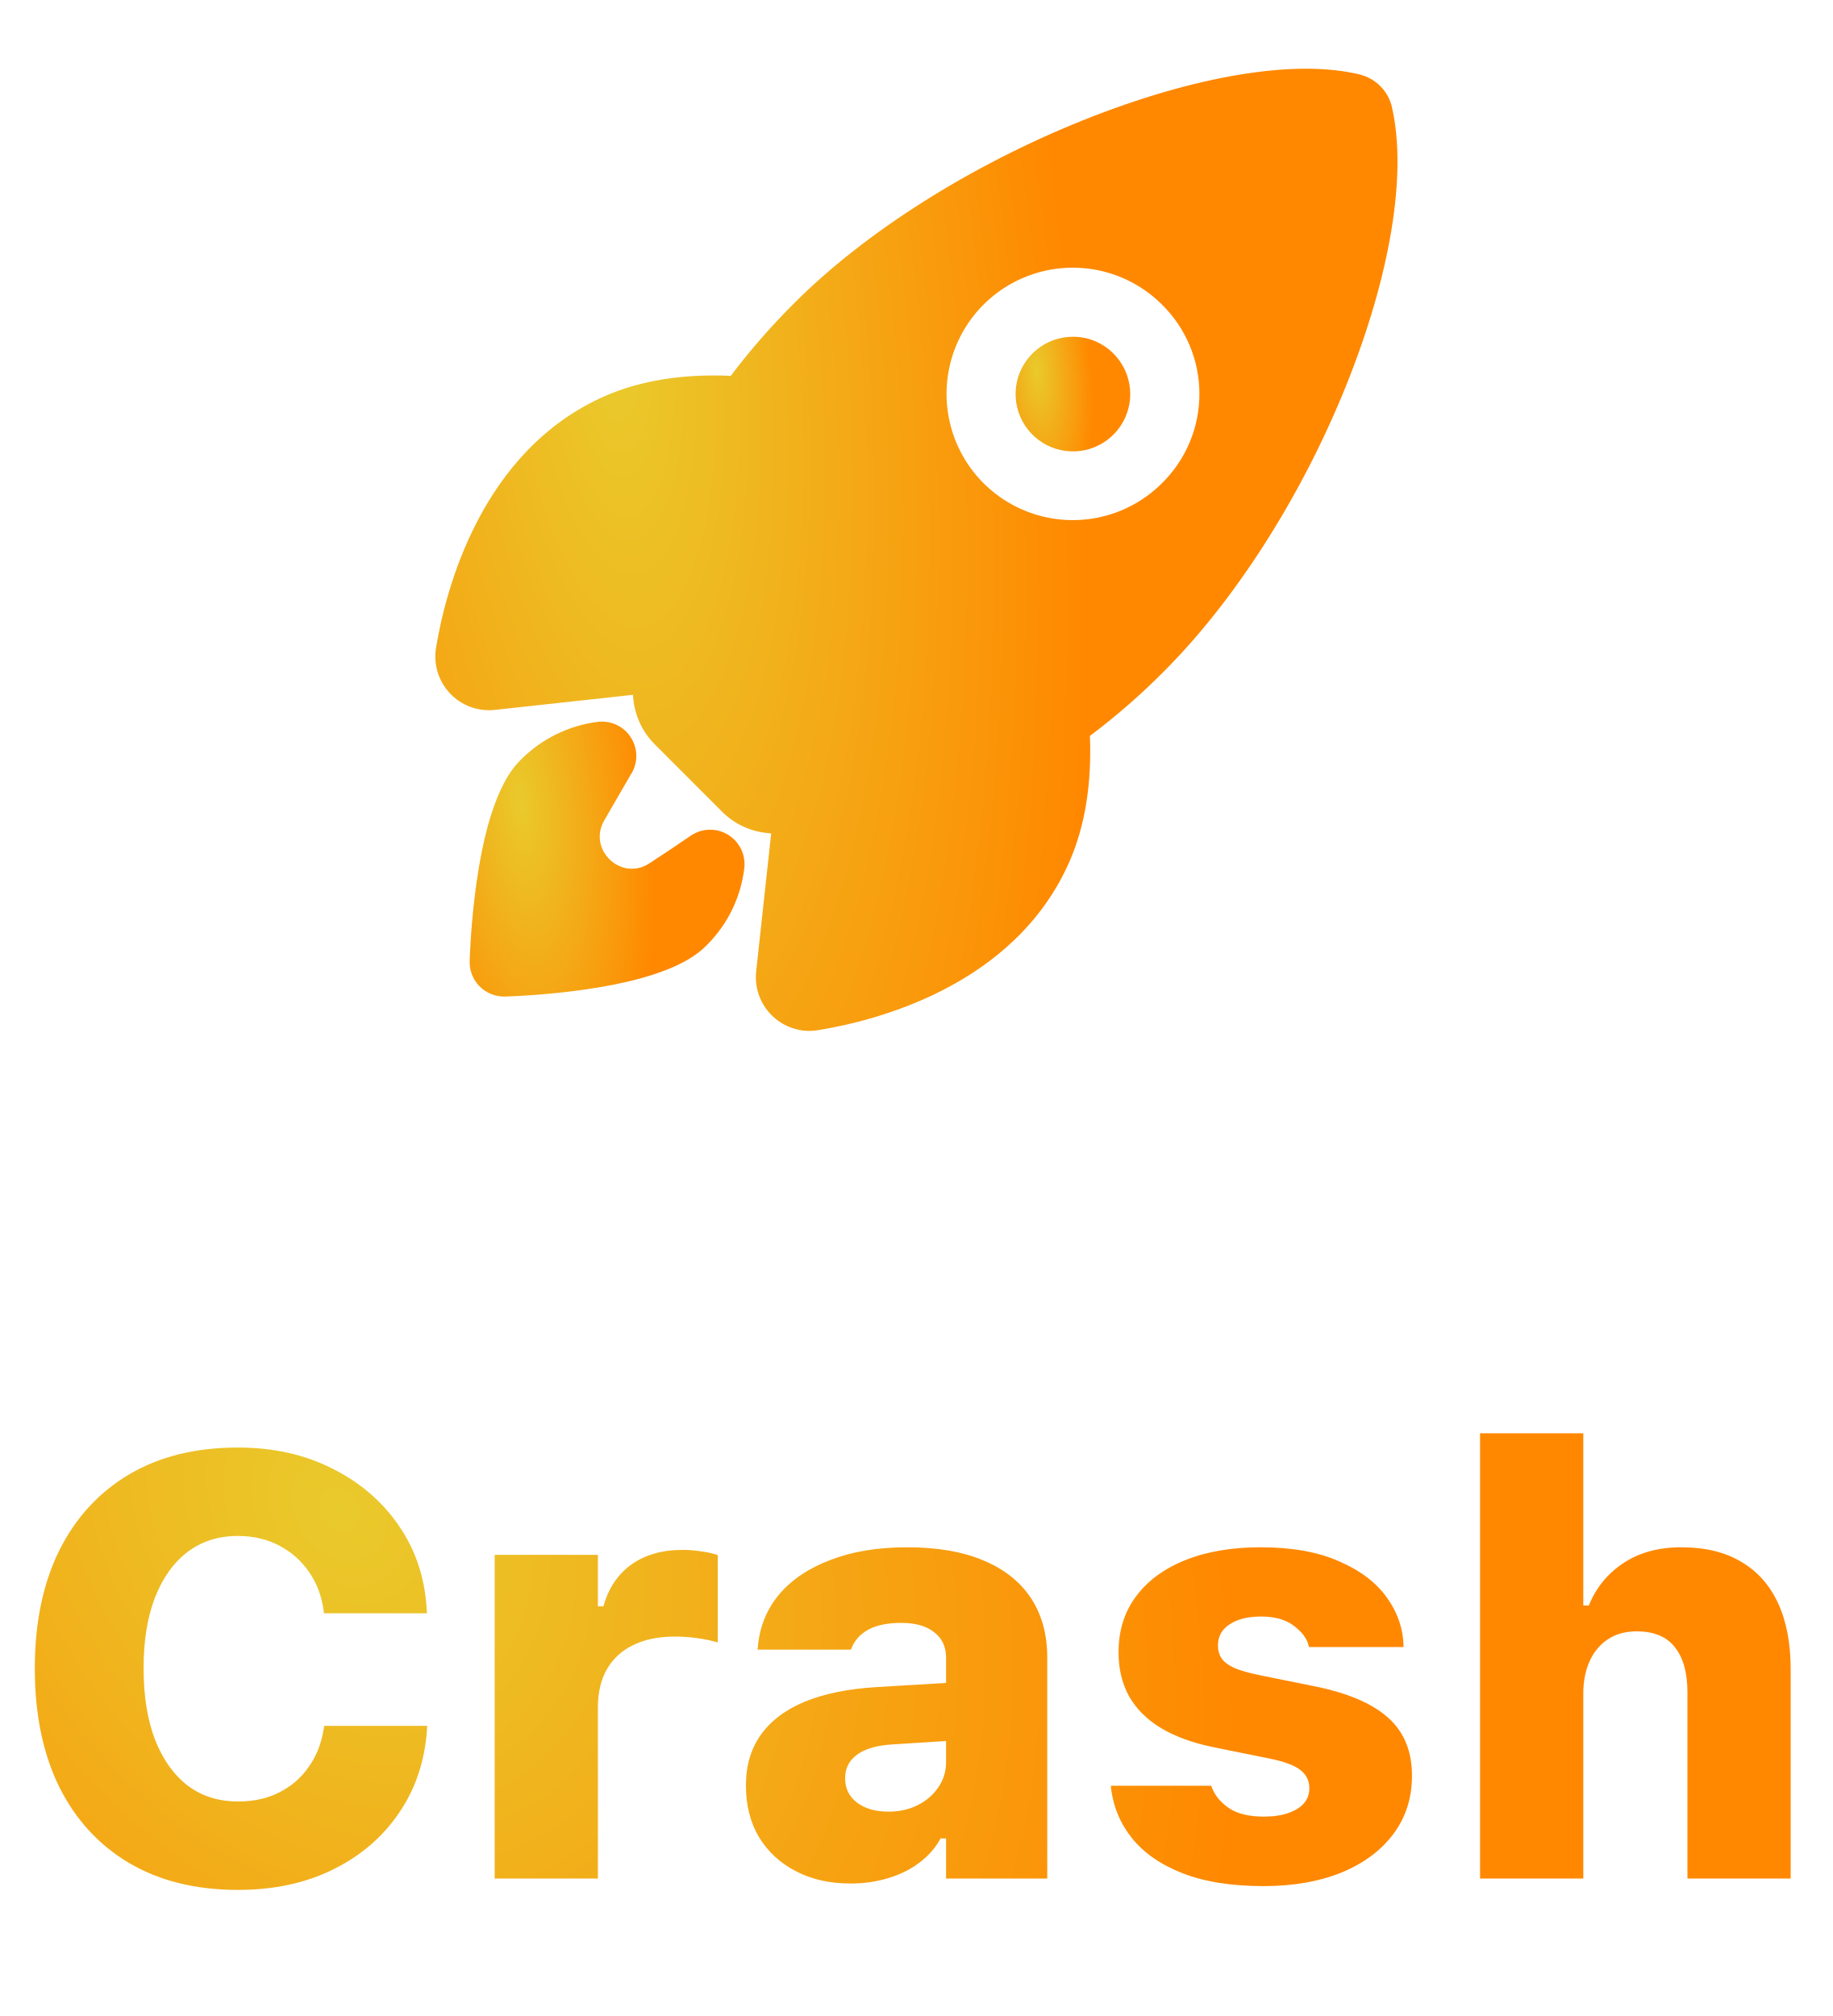
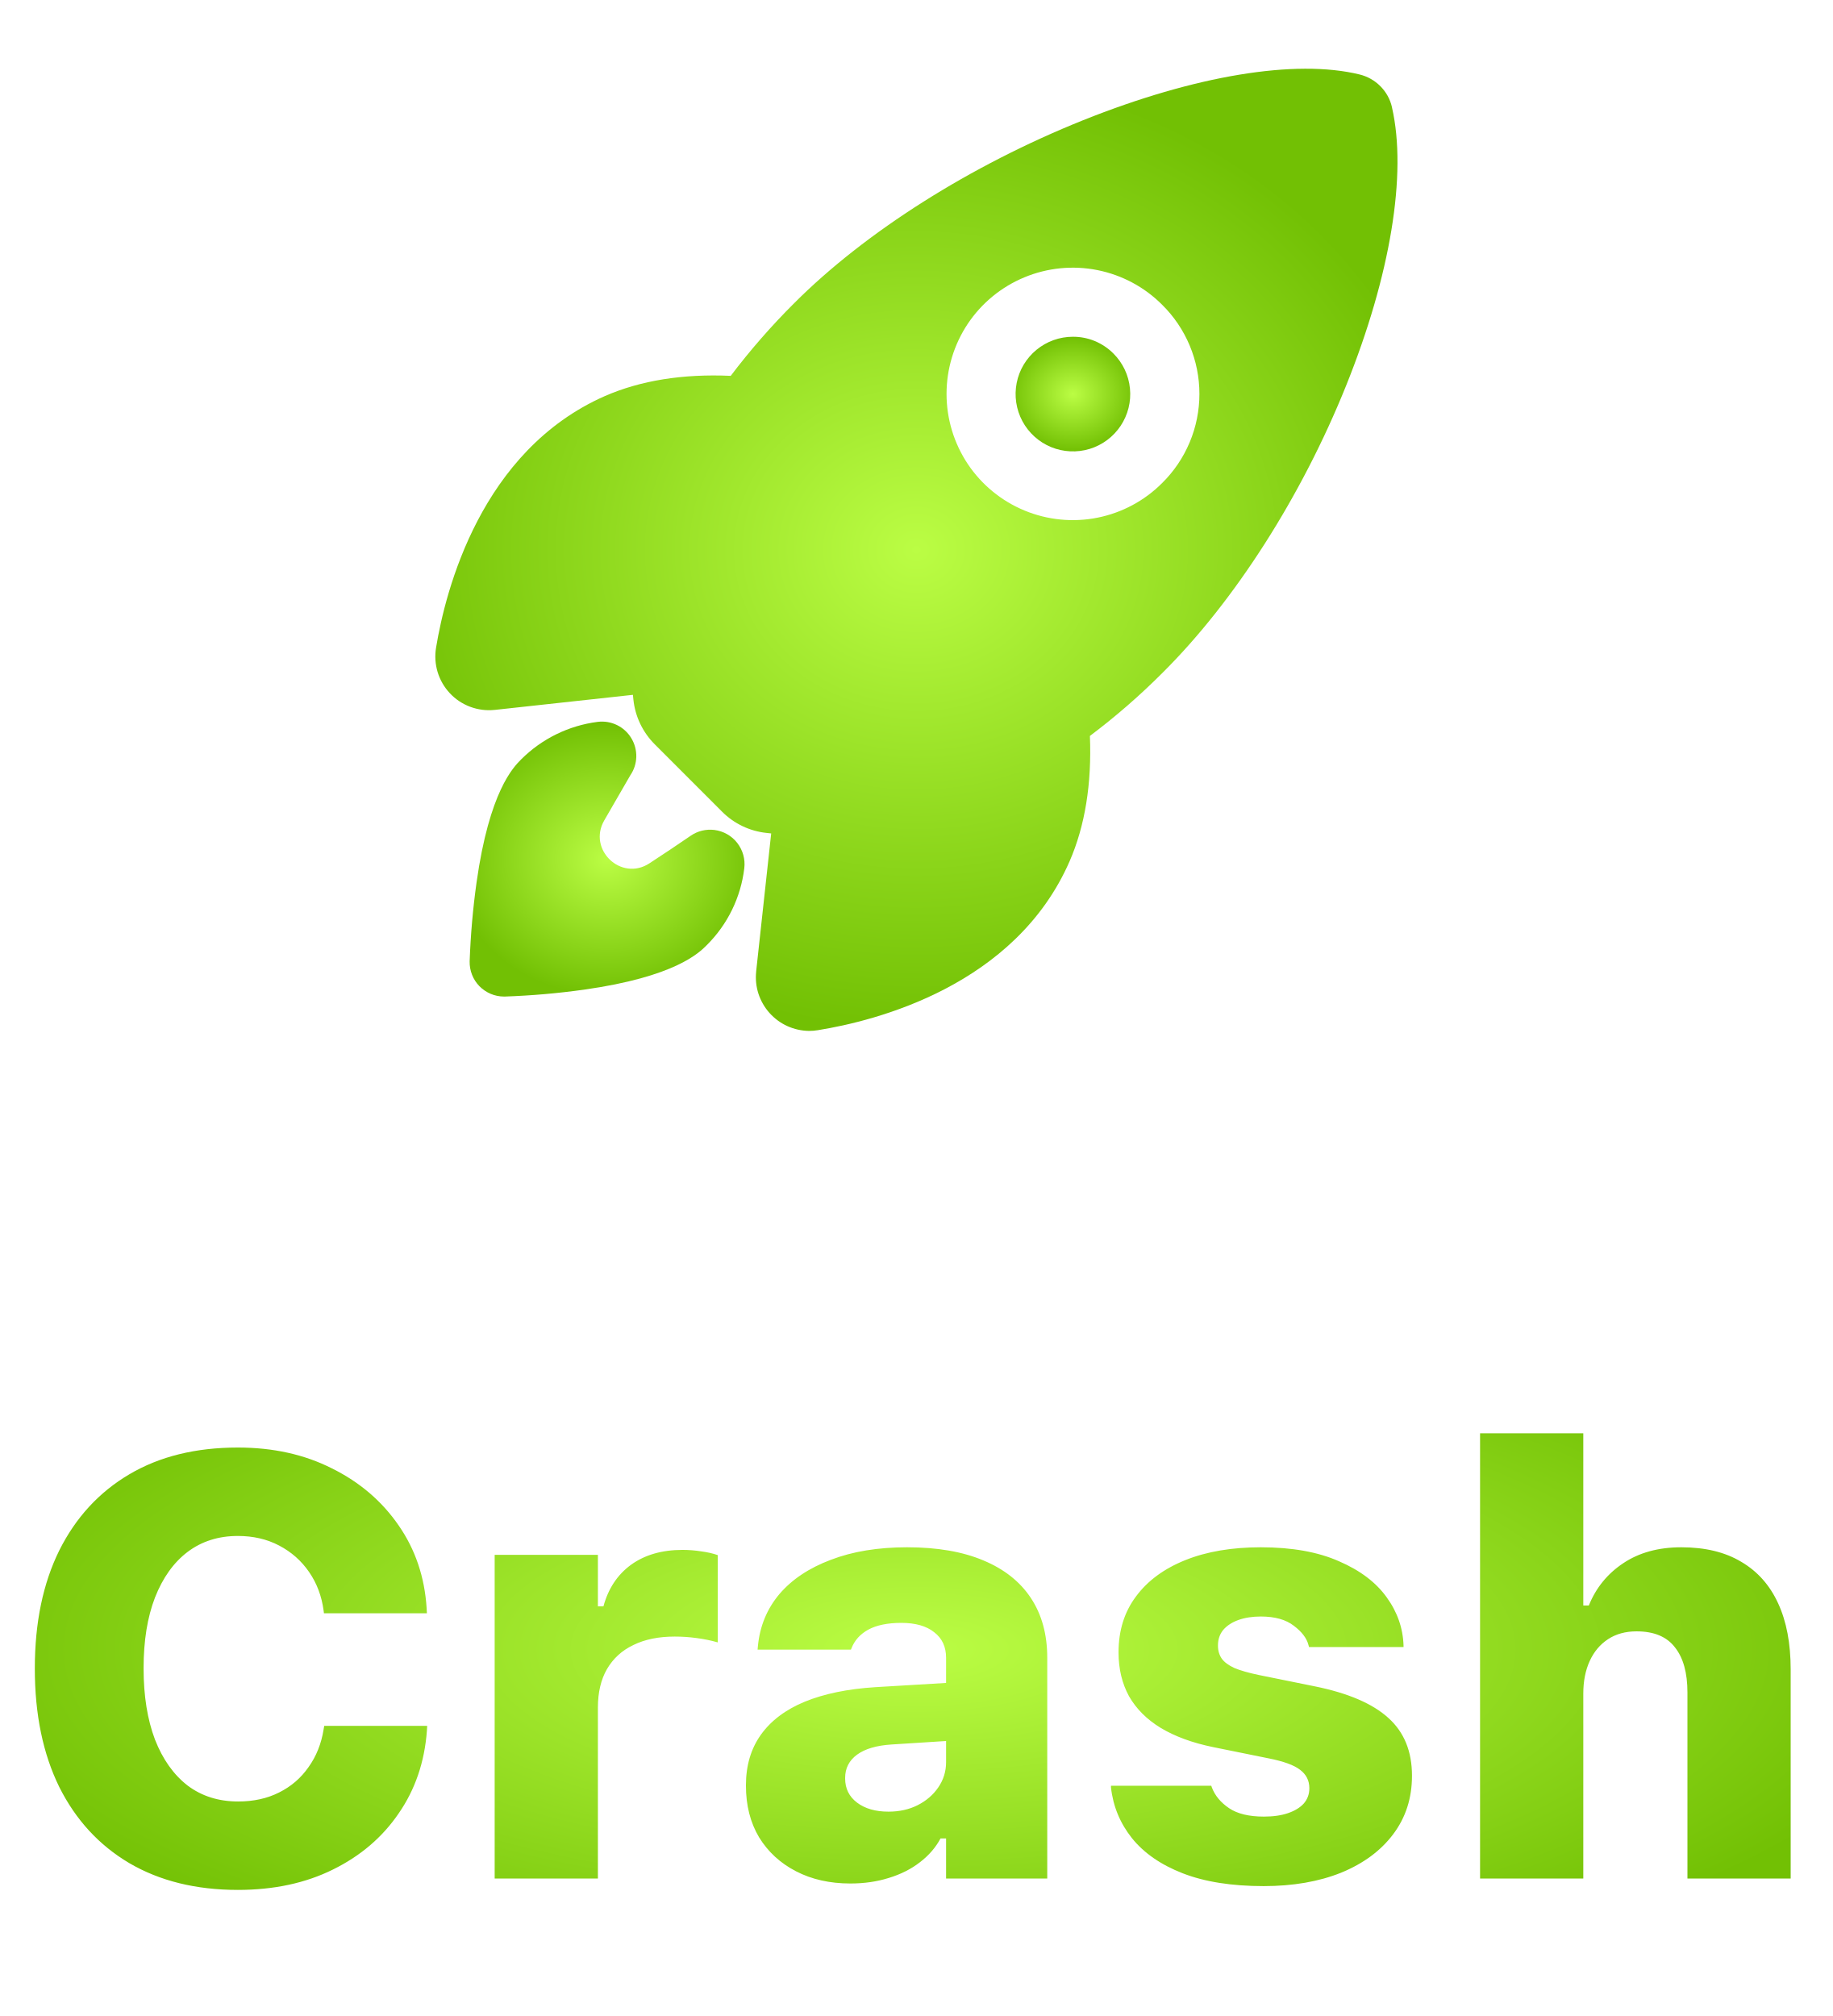
<svg xmlns="http://www.w3.org/2000/svg" width="40" height="44" viewBox="0 0 40 44" fill="none">
-   <path d="M23.415 7.35C23.126 7.35 22.846 7.45 22.622 7.634C22.398 7.818 22.245 8.073 22.189 8.357C22.133 8.641 22.177 8.936 22.313 9.191C22.45 9.446 22.67 9.646 22.938 9.757C23.205 9.867 23.503 9.882 23.78 9.798C24.057 9.714 24.296 9.536 24.457 9.295C24.617 9.055 24.69 8.766 24.661 8.478C24.633 8.19 24.505 7.92 24.3 7.716C24.184 7.599 24.046 7.507 23.895 7.444C23.743 7.381 23.58 7.349 23.415 7.35Z" fill="url(#paint0_radial_2334_1941)" />
-   <path d="M30.38 2.346C30.38 2.345 30.38 2.344 30.38 2.342C30.341 2.168 30.253 2.009 30.128 1.883C30.003 1.756 29.844 1.667 29.671 1.625C28.274 1.284 26.077 1.648 23.641 2.623C21.187 3.607 18.887 5.06 17.333 6.617C16.835 7.113 16.372 7.643 15.948 8.203C14.901 8.156 13.979 8.305 13.202 8.644C10.496 9.835 9.723 12.883 9.517 14.135C9.487 14.313 9.499 14.495 9.551 14.668C9.603 14.84 9.695 14.999 9.818 15.13C9.941 15.262 10.093 15.363 10.262 15.426C10.431 15.489 10.612 15.513 10.792 15.494H10.798L13.813 15.165C13.816 15.204 13.821 15.239 13.824 15.271C13.863 15.639 14.027 15.982 14.288 16.243L15.759 17.715C16.02 17.977 16.363 18.141 16.73 18.179L16.831 18.19L16.503 21.201V21.208C16.486 21.37 16.503 21.534 16.553 21.689C16.604 21.844 16.686 21.987 16.794 22.108C16.903 22.23 17.036 22.328 17.184 22.395C17.332 22.462 17.493 22.498 17.656 22.5C17.722 22.5 17.787 22.495 17.851 22.484C19.11 22.282 22.156 21.518 23.344 18.797C23.68 18.025 23.829 17.107 23.787 16.062C24.35 15.639 24.882 15.176 25.379 14.677C26.946 13.118 28.404 10.837 29.378 8.418C30.347 6.011 30.712 3.797 30.38 2.346ZM25.362 10.544C24.977 10.93 24.486 11.192 23.951 11.299C23.417 11.405 22.863 11.351 22.359 11.142C21.856 10.934 21.425 10.581 21.122 10.128C20.82 9.675 20.658 9.142 20.658 8.597C20.658 8.052 20.82 7.519 21.122 7.066C21.425 6.613 21.856 6.26 22.359 6.052C22.863 5.843 23.417 5.789 23.951 5.895C24.486 6.002 24.977 6.264 25.362 6.65C25.62 6.904 25.825 7.207 25.965 7.542C26.105 7.876 26.177 8.235 26.177 8.597C26.177 8.959 26.105 9.318 25.965 9.652C25.825 9.987 25.62 10.29 25.362 10.544Z" fill="url(#paint1_radial_2334_1941)" />
-   <path d="M15.591 18.114C15.409 18.092 15.226 18.136 15.075 18.24C14.776 18.444 14.475 18.647 14.171 18.844C13.556 19.244 12.821 18.542 13.187 17.907L13.756 16.922C13.838 16.803 13.883 16.663 13.887 16.519C13.89 16.375 13.853 16.233 13.777 16.109C13.703 15.986 13.594 15.887 13.464 15.824C13.334 15.761 13.189 15.737 13.045 15.755C12.413 15.835 11.826 16.123 11.375 16.573C11.204 16.745 10.682 17.267 10.401 19.257C10.321 19.829 10.271 20.404 10.25 20.981C10.248 21.081 10.265 21.18 10.302 21.274C10.338 21.367 10.393 21.452 10.463 21.524C10.533 21.595 10.617 21.652 10.709 21.691C10.801 21.73 10.9 21.75 11 21.75H11.019C11.596 21.73 12.172 21.68 12.744 21.6C14.735 21.319 15.257 20.797 15.428 20.625C15.881 20.174 16.168 19.584 16.244 18.95C16.268 18.752 16.212 18.554 16.09 18.397C15.968 18.24 15.788 18.139 15.591 18.114Z" fill="url(#paint2_radial_2334_1941)" />
-   <path d="M5.191 41.248C4.277 41.248 3.488 41.053 2.823 40.664C2.163 40.274 1.653 39.72 1.293 39.001C0.938 38.277 0.76 37.418 0.76 36.423V36.411C0.76 35.416 0.938 34.559 1.293 33.84C1.653 33.12 2.163 32.566 2.823 32.177C3.483 31.787 4.273 31.593 5.191 31.593C5.961 31.593 6.647 31.745 7.248 32.05C7.853 32.35 8.337 32.765 8.701 33.294C9.065 33.819 9.268 34.42 9.311 35.097L9.317 35.211H7.07L7.063 35.154C7.021 34.836 6.915 34.555 6.746 34.31C6.577 34.064 6.359 33.872 6.092 33.732C5.826 33.592 5.525 33.523 5.191 33.523C4.768 33.523 4.402 33.639 4.093 33.872C3.788 34.104 3.551 34.437 3.382 34.868C3.217 35.296 3.134 35.808 3.134 36.404V36.417C3.134 37.014 3.217 37.53 3.382 37.966C3.551 38.398 3.788 38.732 4.093 38.969C4.402 39.202 4.77 39.318 5.197 39.318C5.536 39.318 5.834 39.252 6.092 39.121C6.355 38.99 6.568 38.806 6.733 38.569C6.903 38.332 7.013 38.057 7.063 37.744L7.076 37.667H9.323L9.317 37.775C9.266 38.457 9.061 39.058 8.701 39.578C8.346 40.099 7.868 40.507 7.267 40.803C6.67 41.099 5.978 41.248 5.191 41.248ZM10.796 41V33.935H13.049V35.059H13.17C13.276 34.669 13.477 34.367 13.773 34.151C14.073 33.935 14.448 33.827 14.896 33.827C15.036 33.827 15.171 33.838 15.303 33.859C15.434 33.876 15.555 33.903 15.665 33.941V35.846C15.516 35.803 15.362 35.772 15.201 35.751C15.04 35.729 14.882 35.719 14.725 35.719C14.374 35.719 14.073 35.78 13.824 35.903C13.574 36.021 13.382 36.197 13.246 36.43C13.115 36.658 13.049 36.938 13.049 37.268V41H10.796ZM18.559 41.108C18.11 41.108 17.715 41.019 17.372 40.841C17.029 40.664 16.761 40.416 16.566 40.099C16.375 39.777 16.28 39.403 16.28 38.975V38.962C16.28 38.535 16.388 38.169 16.604 37.864C16.824 37.555 17.144 37.314 17.562 37.141C17.986 36.967 18.5 36.861 19.105 36.823L21.752 36.665V37.928L19.46 38.074C19.13 38.095 18.879 38.169 18.705 38.296C18.532 38.423 18.445 38.592 18.445 38.804V38.816C18.445 39.036 18.532 39.212 18.705 39.343C18.879 39.474 19.107 39.54 19.391 39.54C19.628 39.54 19.839 39.493 20.025 39.4C20.216 39.303 20.366 39.174 20.476 39.013C20.59 38.848 20.648 38.664 20.648 38.461V36.182C20.648 35.941 20.561 35.755 20.387 35.623C20.218 35.488 19.979 35.42 19.67 35.42C19.374 35.42 19.135 35.469 18.953 35.566C18.775 35.664 18.652 35.799 18.584 35.973L18.572 36.004H16.534L16.541 35.928C16.583 35.492 16.739 35.114 17.01 34.792C17.285 34.47 17.66 34.221 18.134 34.043C18.608 33.861 19.162 33.77 19.797 33.77C20.453 33.77 21.007 33.865 21.46 34.056C21.917 34.246 22.264 34.521 22.501 34.881C22.738 35.241 22.856 35.674 22.856 36.182V41H20.648V40.124H20.527C20.421 40.323 20.271 40.496 20.076 40.645C19.886 40.793 19.659 40.907 19.397 40.987C19.139 41.068 18.86 41.108 18.559 41.108ZM27.579 41.165C26.881 41.165 26.293 41.072 25.814 40.886C25.336 40.7 24.966 40.444 24.704 40.118C24.445 39.792 24.293 39.424 24.247 39.013V38.975H26.436L26.449 39.013C26.517 39.191 26.642 39.341 26.824 39.464C27.006 39.587 27.26 39.648 27.585 39.648C27.789 39.648 27.964 39.623 28.112 39.572C28.26 39.521 28.375 39.451 28.455 39.362C28.535 39.269 28.576 39.159 28.576 39.032V39.026C28.576 38.861 28.508 38.727 28.373 38.626C28.241 38.524 28.015 38.442 27.693 38.378L26.475 38.131C26.022 38.038 25.641 37.898 25.332 37.712C25.027 37.526 24.797 37.295 24.64 37.02C24.488 36.741 24.412 36.423 24.412 36.068V36.062C24.412 35.588 24.539 35.181 24.793 34.843C25.046 34.5 25.406 34.236 25.872 34.049C26.337 33.863 26.885 33.77 27.516 33.77C28.197 33.77 28.766 33.872 29.223 34.075C29.684 34.274 30.031 34.536 30.264 34.862C30.497 35.183 30.62 35.535 30.632 35.916V35.947H28.569L28.557 35.903C28.519 35.755 28.413 35.615 28.239 35.484C28.066 35.349 27.825 35.281 27.516 35.281C27.334 35.281 27.171 35.306 27.027 35.357C26.887 35.408 26.777 35.48 26.697 35.573C26.621 35.666 26.582 35.778 26.582 35.909V35.922C26.582 36.028 26.61 36.121 26.665 36.201C26.72 36.277 26.811 36.345 26.938 36.404C27.069 36.459 27.247 36.51 27.471 36.557L28.69 36.804C29.422 36.952 29.959 37.183 30.302 37.496C30.645 37.805 30.816 38.224 30.816 38.753V38.759C30.816 39.246 30.679 39.671 30.404 40.035C30.133 40.395 29.754 40.674 29.268 40.873C28.781 41.068 28.218 41.165 27.579 41.165ZM32.302 41V31.282H34.555V35.04H34.676C34.832 34.654 35.082 34.348 35.425 34.119C35.772 33.886 36.195 33.77 36.694 33.77C37.215 33.77 37.651 33.876 38.002 34.087C38.357 34.295 38.626 34.597 38.808 34.995C38.99 35.389 39.081 35.869 39.081 36.436V41H36.828V36.938C36.828 36.51 36.737 36.182 36.555 35.954C36.377 35.721 36.098 35.605 35.717 35.605C35.476 35.605 35.268 35.662 35.095 35.776C34.921 35.89 34.788 36.049 34.695 36.252C34.602 36.455 34.555 36.692 34.555 36.963V41H32.302Z" fill="url(#paint3_radial_2334_1941)" />
+   <path d="M23.415 7.35C23.126 7.35 22.846 7.45 22.622 7.634C22.398 7.818 22.245 8.073 22.189 8.357C22.133 8.641 22.177 8.936 22.313 9.191C22.45 9.446 22.67 9.646 22.938 9.757C23.205 9.867 23.503 9.882 23.78 9.798C24.057 9.714 24.296 9.536 24.457 9.295C24.617 9.055 24.69 8.766 24.661 8.478C24.633 8.19 24.505 7.92 24.3 7.716C24.184 7.599 24.046 7.507 23.895 7.444C23.743 7.381 23.58 7.349 23.415 7.35Z" fill="url(#paint0_radial_2416_2330)" />
+   <path d="M30.38 2.346C30.38 2.345 30.38 2.344 30.38 2.342C30.341 2.168 30.253 2.009 30.128 1.883C30.003 1.756 29.844 1.667 29.671 1.625C28.274 1.284 26.077 1.648 23.641 2.623C21.187 3.607 18.887 5.06 17.333 6.617C16.835 7.113 16.372 7.643 15.948 8.203C14.901 8.156 13.979 8.305 13.202 8.644C10.496 9.835 9.723 12.883 9.517 14.135C9.487 14.313 9.499 14.495 9.551 14.668C9.603 14.84 9.695 14.999 9.818 15.13C9.941 15.262 10.093 15.363 10.262 15.426C10.431 15.489 10.612 15.513 10.792 15.494H10.798L13.813 15.165C13.816 15.204 13.821 15.239 13.824 15.271C13.863 15.639 14.027 15.982 14.288 16.243L15.759 17.715C16.02 17.977 16.363 18.141 16.73 18.179L16.831 18.19L16.503 21.201V21.208C16.486 21.37 16.503 21.534 16.553 21.689C16.604 21.844 16.686 21.987 16.794 22.108C16.903 22.23 17.036 22.328 17.184 22.395C17.332 22.462 17.493 22.498 17.656 22.5C17.722 22.5 17.787 22.495 17.851 22.484C19.11 22.282 22.156 21.518 23.344 18.797C23.68 18.025 23.829 17.107 23.787 16.062C24.35 15.639 24.882 15.176 25.379 14.677C26.946 13.118 28.404 10.837 29.378 8.418C30.347 6.011 30.712 3.797 30.38 2.346ZM25.362 10.544C24.977 10.93 24.486 11.192 23.951 11.299C23.417 11.405 22.863 11.351 22.359 11.142C21.856 10.934 21.425 10.581 21.122 10.128C20.82 9.675 20.658 9.142 20.658 8.597C20.658 8.052 20.82 7.519 21.122 7.066C21.425 6.613 21.856 6.26 22.359 6.052C22.863 5.843 23.417 5.789 23.951 5.895C24.486 6.002 24.977 6.264 25.362 6.65C25.62 6.904 25.825 7.207 25.965 7.542C26.105 7.876 26.177 8.235 26.177 8.597C26.177 8.959 26.105 9.318 25.965 9.652C25.825 9.987 25.62 10.29 25.362 10.544Z" fill="url(#paint1_radial_2416_2330)" />
+   <path d="M15.591 18.114C15.409 18.092 15.226 18.136 15.075 18.24C14.776 18.444 14.475 18.647 14.171 18.844C13.556 19.244 12.821 18.542 13.187 17.907L13.756 16.922C13.838 16.803 13.883 16.663 13.887 16.519C13.89 16.375 13.853 16.233 13.777 16.109C13.703 15.986 13.594 15.887 13.464 15.824C13.334 15.761 13.189 15.737 13.045 15.755C12.413 15.835 11.826 16.123 11.375 16.573C11.204 16.745 10.682 17.267 10.401 19.257C10.321 19.829 10.271 20.404 10.25 20.981C10.248 21.081 10.265 21.18 10.302 21.274C10.338 21.367 10.393 21.452 10.463 21.524C10.533 21.595 10.617 21.652 10.709 21.691C10.801 21.73 10.9 21.75 11 21.75H11.019C11.596 21.73 12.172 21.68 12.744 21.6C14.735 21.319 15.257 20.797 15.428 20.625C15.881 20.174 16.168 19.584 16.244 18.95C16.268 18.752 16.212 18.554 16.09 18.397C15.968 18.24 15.788 18.139 15.591 18.114Z" fill="url(#paint2_radial_2416_2330)" />
+   <path d="M5.191 41.248C4.277 41.248 3.488 41.053 2.823 40.664C2.163 40.274 1.653 39.72 1.293 39.001C0.938 38.277 0.76 37.418 0.76 36.423V36.411C0.76 35.416 0.938 34.559 1.293 33.84C1.653 33.12 2.163 32.566 2.823 32.177C3.483 31.787 4.273 31.593 5.191 31.593C5.961 31.593 6.647 31.745 7.248 32.05C7.853 32.35 8.337 32.765 8.701 33.294C9.065 33.819 9.268 34.42 9.311 35.097L9.317 35.211H7.07L7.063 35.154C7.021 34.836 6.915 34.555 6.746 34.31C6.577 34.064 6.359 33.872 6.092 33.732C5.826 33.592 5.525 33.523 5.191 33.523C4.768 33.523 4.402 33.639 4.093 33.872C3.788 34.104 3.551 34.437 3.382 34.868C3.217 35.296 3.134 35.808 3.134 36.404V36.417C3.134 37.014 3.217 37.53 3.382 37.966C3.551 38.398 3.788 38.732 4.093 38.969C4.402 39.202 4.77 39.318 5.197 39.318C5.536 39.318 5.834 39.252 6.092 39.121C6.355 38.99 6.568 38.806 6.733 38.569C6.903 38.332 7.013 38.057 7.063 37.744L7.076 37.667H9.323L9.317 37.775C9.266 38.457 9.061 39.058 8.701 39.578C8.346 40.099 7.868 40.507 7.267 40.803C6.67 41.099 5.978 41.248 5.191 41.248ZM10.796 41V33.935H13.049V35.059H13.17C13.276 34.669 13.477 34.367 13.773 34.151C14.073 33.935 14.448 33.827 14.896 33.827C15.036 33.827 15.171 33.838 15.303 33.859C15.434 33.876 15.555 33.903 15.665 33.941V35.846C15.516 35.803 15.362 35.772 15.201 35.751C15.04 35.729 14.882 35.719 14.725 35.719C14.374 35.719 14.073 35.78 13.824 35.903C13.574 36.021 13.382 36.197 13.246 36.43C13.115 36.658 13.049 36.938 13.049 37.268V41H10.796ZM18.559 41.108C18.11 41.108 17.715 41.019 17.372 40.841C17.029 40.664 16.761 40.416 16.566 40.099C16.375 39.777 16.28 39.403 16.28 38.975V38.962C16.28 38.535 16.388 38.169 16.604 37.864C16.824 37.555 17.144 37.314 17.562 37.141C17.986 36.967 18.5 36.861 19.105 36.823L21.752 36.665V37.928L19.46 38.074C19.13 38.095 18.879 38.169 18.705 38.296C18.532 38.423 18.445 38.592 18.445 38.804V38.816C18.445 39.036 18.532 39.212 18.705 39.343C18.879 39.474 19.107 39.54 19.391 39.54C19.628 39.54 19.839 39.493 20.025 39.4C20.216 39.303 20.366 39.174 20.476 39.013C20.59 38.848 20.648 38.664 20.648 38.461V36.182C20.648 35.941 20.561 35.755 20.387 35.623C20.218 35.488 19.979 35.42 19.67 35.42C19.374 35.42 19.135 35.469 18.953 35.566C18.775 35.664 18.652 35.799 18.584 35.973L18.572 36.004H16.534L16.541 35.928C16.583 35.492 16.739 35.114 17.01 34.792C17.285 34.47 17.66 34.221 18.134 34.043C18.608 33.861 19.162 33.77 19.797 33.77C20.453 33.77 21.007 33.865 21.46 34.056C21.917 34.246 22.264 34.521 22.501 34.881C22.738 35.241 22.856 35.674 22.856 36.182V41H20.648V40.124H20.527C20.421 40.323 20.271 40.496 20.076 40.645C19.886 40.793 19.659 40.907 19.397 40.987C19.139 41.068 18.86 41.108 18.559 41.108ZM27.579 41.165C26.881 41.165 26.293 41.072 25.814 40.886C25.336 40.7 24.966 40.444 24.704 40.118C24.445 39.792 24.293 39.424 24.247 39.013V38.975H26.436L26.449 39.013C26.517 39.191 26.642 39.341 26.824 39.464C27.006 39.587 27.26 39.648 27.585 39.648C27.789 39.648 27.964 39.623 28.112 39.572C28.26 39.521 28.375 39.451 28.455 39.362C28.535 39.269 28.576 39.159 28.576 39.032V39.026C28.576 38.861 28.508 38.727 28.373 38.626C28.241 38.524 28.015 38.442 27.693 38.378L26.475 38.131C26.022 38.038 25.641 37.898 25.332 37.712C25.027 37.526 24.797 37.295 24.64 37.02C24.488 36.741 24.412 36.423 24.412 36.068V36.062C24.412 35.588 24.539 35.181 24.793 34.843C25.046 34.5 25.406 34.236 25.872 34.049C26.337 33.863 26.885 33.77 27.516 33.77C28.197 33.77 28.766 33.872 29.223 34.075C29.684 34.274 30.031 34.536 30.264 34.862C30.497 35.183 30.62 35.535 30.632 35.916V35.947H28.569L28.557 35.903C28.519 35.755 28.413 35.615 28.239 35.484C28.066 35.349 27.825 35.281 27.516 35.281C27.334 35.281 27.171 35.306 27.027 35.357C26.887 35.408 26.777 35.48 26.697 35.573C26.621 35.666 26.582 35.778 26.582 35.909V35.922C26.582 36.028 26.61 36.121 26.665 36.201C26.72 36.277 26.811 36.345 26.938 36.404C27.069 36.459 27.247 36.51 27.471 36.557L28.69 36.804C29.422 36.952 29.959 37.183 30.302 37.496C30.645 37.805 30.816 38.224 30.816 38.753V38.759C30.816 39.246 30.679 39.671 30.404 40.035C30.133 40.395 29.754 40.674 29.268 40.873C28.781 41.068 28.218 41.165 27.579 41.165ZM32.302 41V31.282H34.555V35.04H34.676C34.832 34.654 35.082 34.348 35.425 34.119C35.772 33.886 36.195 33.77 36.694 33.77C37.215 33.77 37.651 33.876 38.002 34.087C38.357 34.295 38.626 34.597 38.808 34.995C38.99 35.389 39.081 35.869 39.081 36.436V41H36.828V36.938C36.828 36.51 36.737 36.182 36.555 35.954C36.377 35.721 36.098 35.605 35.717 35.605C35.476 35.605 35.268 35.662 35.095 35.776C34.921 35.89 34.788 36.049 34.695 36.252C34.602 36.455 34.555 36.692 34.555 36.963V41H32.302Z" fill="url(#paint3_radial_2416_2330)" />
  <defs>
-     <radialGradient id="paint0_radial_2334_1941" cx="0" cy="0" r="1" gradientTransform="matrix(1.84252 1.55692 -0.168279 4.75989 22.6314 8.10027)" gradientUnits="userSpaceOnUse">
-       <stop stop-color="#E9CA2C" />
-       <stop offset="0.66" stop-color="#FF8800" />
+     <radialGradient id="paint0_radial_2416_2330" cx="0" cy="0" r="1" gradientUnits="userSpaceOnUse" gradientTransform="translate(23.4161 8.6007) rotate(90) scale(1.32929 1.5105)">
+       <stop stop-color="#BBFD44" />
+       <stop offset="0.935" stop-color="#72C004" />
    </radialGradient>
-     <radialGradient id="paint1_radial_2334_1941" cx="0" cy="0" r="1" gradientTransform="matrix(15.4631 13.0666 -1.41226 39.9479 13.4145 7.79997)" gradientUnits="userSpaceOnUse">
-       <stop stop-color="#E9CA2C" />
-       <stop offset="0.66" stop-color="#FF8800" />
+     <radialGradient id="paint1_radial_2416_2330" cx="0" cy="0" r="1" gradientUnits="userSpaceOnUse" gradientTransform="translate(20.0006 11.9999) rotate(90) scale(11.1562 12.6767)">
+       <stop stop-color="#BBFD44" />
+       <stop offset="0.935" stop-color="#72C004" />
    </radialGradient>
-     <radialGradient id="paint2_radial_2334_1941" cx="0" cy="0" r="1" gradientTransform="matrix(4.41761 3.7339 -0.403463 11.4155 11.368 17.5494)" gradientUnits="userSpaceOnUse">
-       <stop stop-color="#E9CA2C" />
-       <stop offset="0.66" stop-color="#FF8800" />
+     <radialGradient id="paint2_radial_2416_2330" cx="0" cy="0" r="1" gradientUnits="userSpaceOnUse" gradientTransform="translate(13.2496 18.7496) rotate(90) scale(3.18798 3.62156)">
+       <stop stop-color="#BBFD44" />
+       <stop offset="0.935" stop-color="#72C004" />
    </radialGradient>
-     <radialGradient id="paint3_radial_2334_1941" cx="0" cy="0" r="1" gradientTransform="matrix(29.4545 9.95556 -2.69011 30.4366 7.45455 32.8)" gradientUnits="userSpaceOnUse">
-       <stop stop-color="#E9CA2C" />
-       <stop offset="0.66" stop-color="#FF8800" />
+     <radialGradient id="paint3_radial_2416_2330" cx="0" cy="0" r="1" gradientUnits="userSpaceOnUse" gradientTransform="translate(20 36) rotate(90) scale(8.5 24.1469)">
+       <stop stop-color="#BBFD44" />
+       <stop offset="0.935" stop-color="#72C004" />
    </radialGradient>
  </defs>
</svg>
